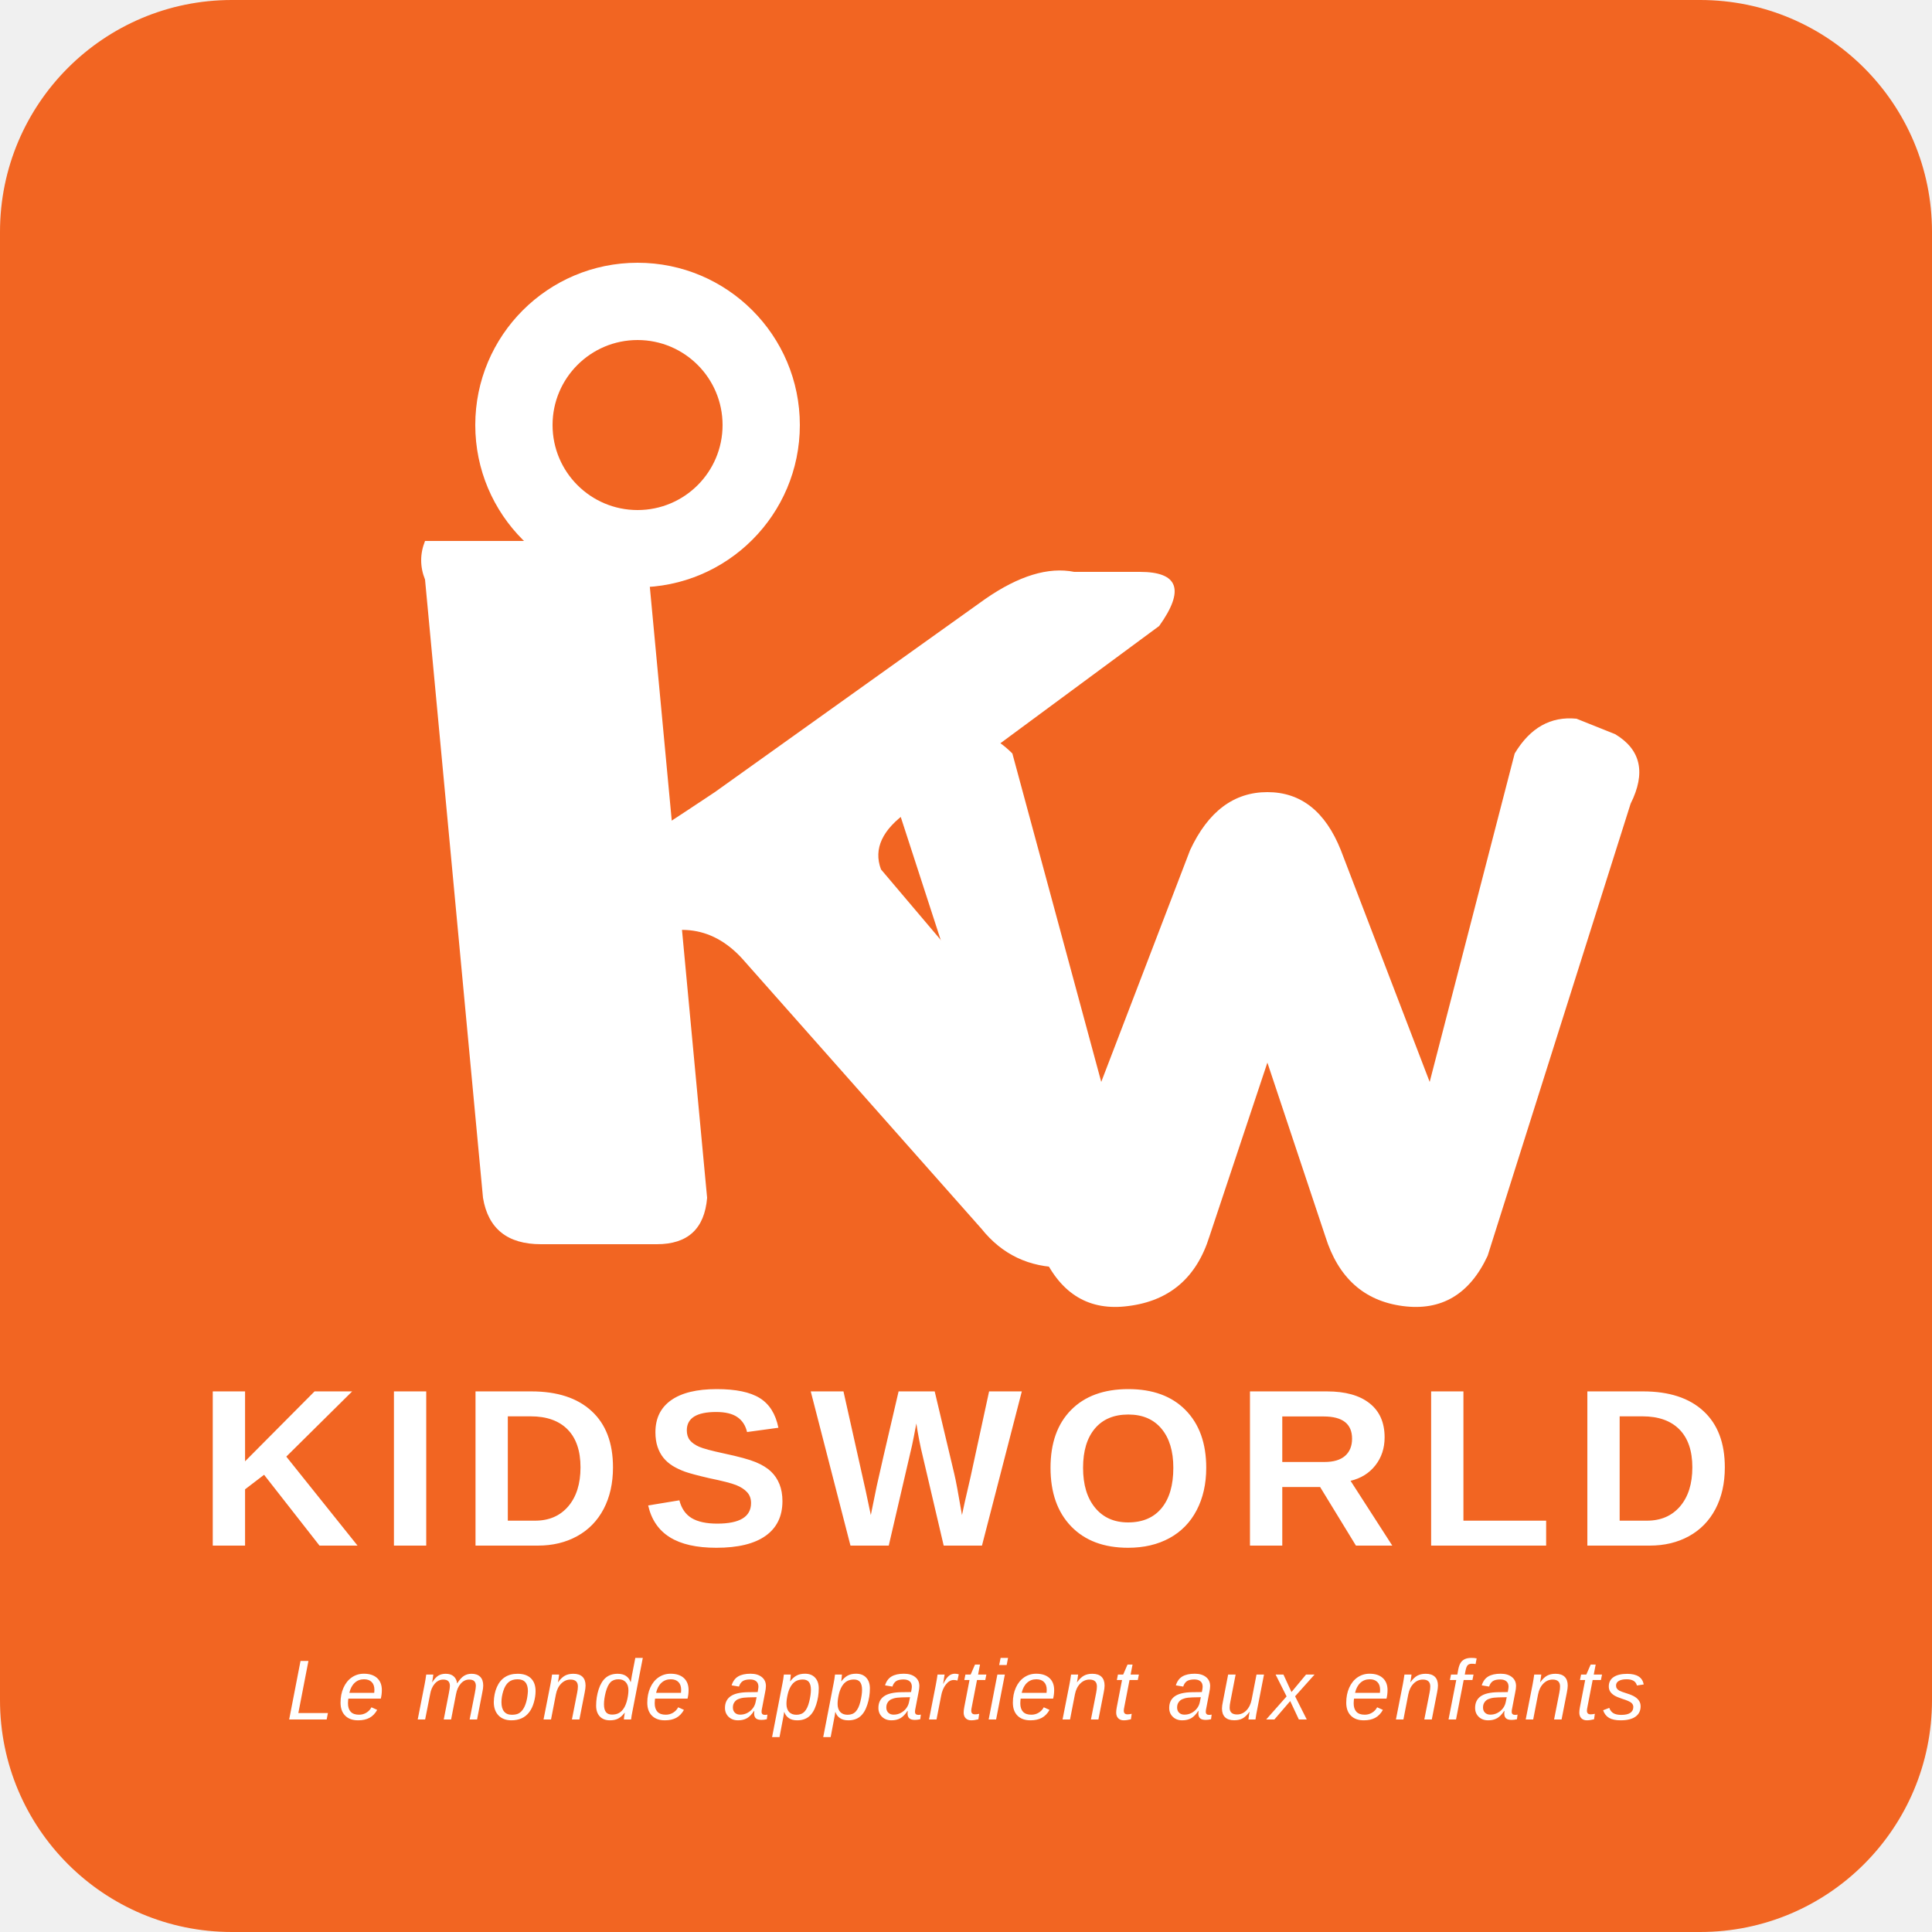
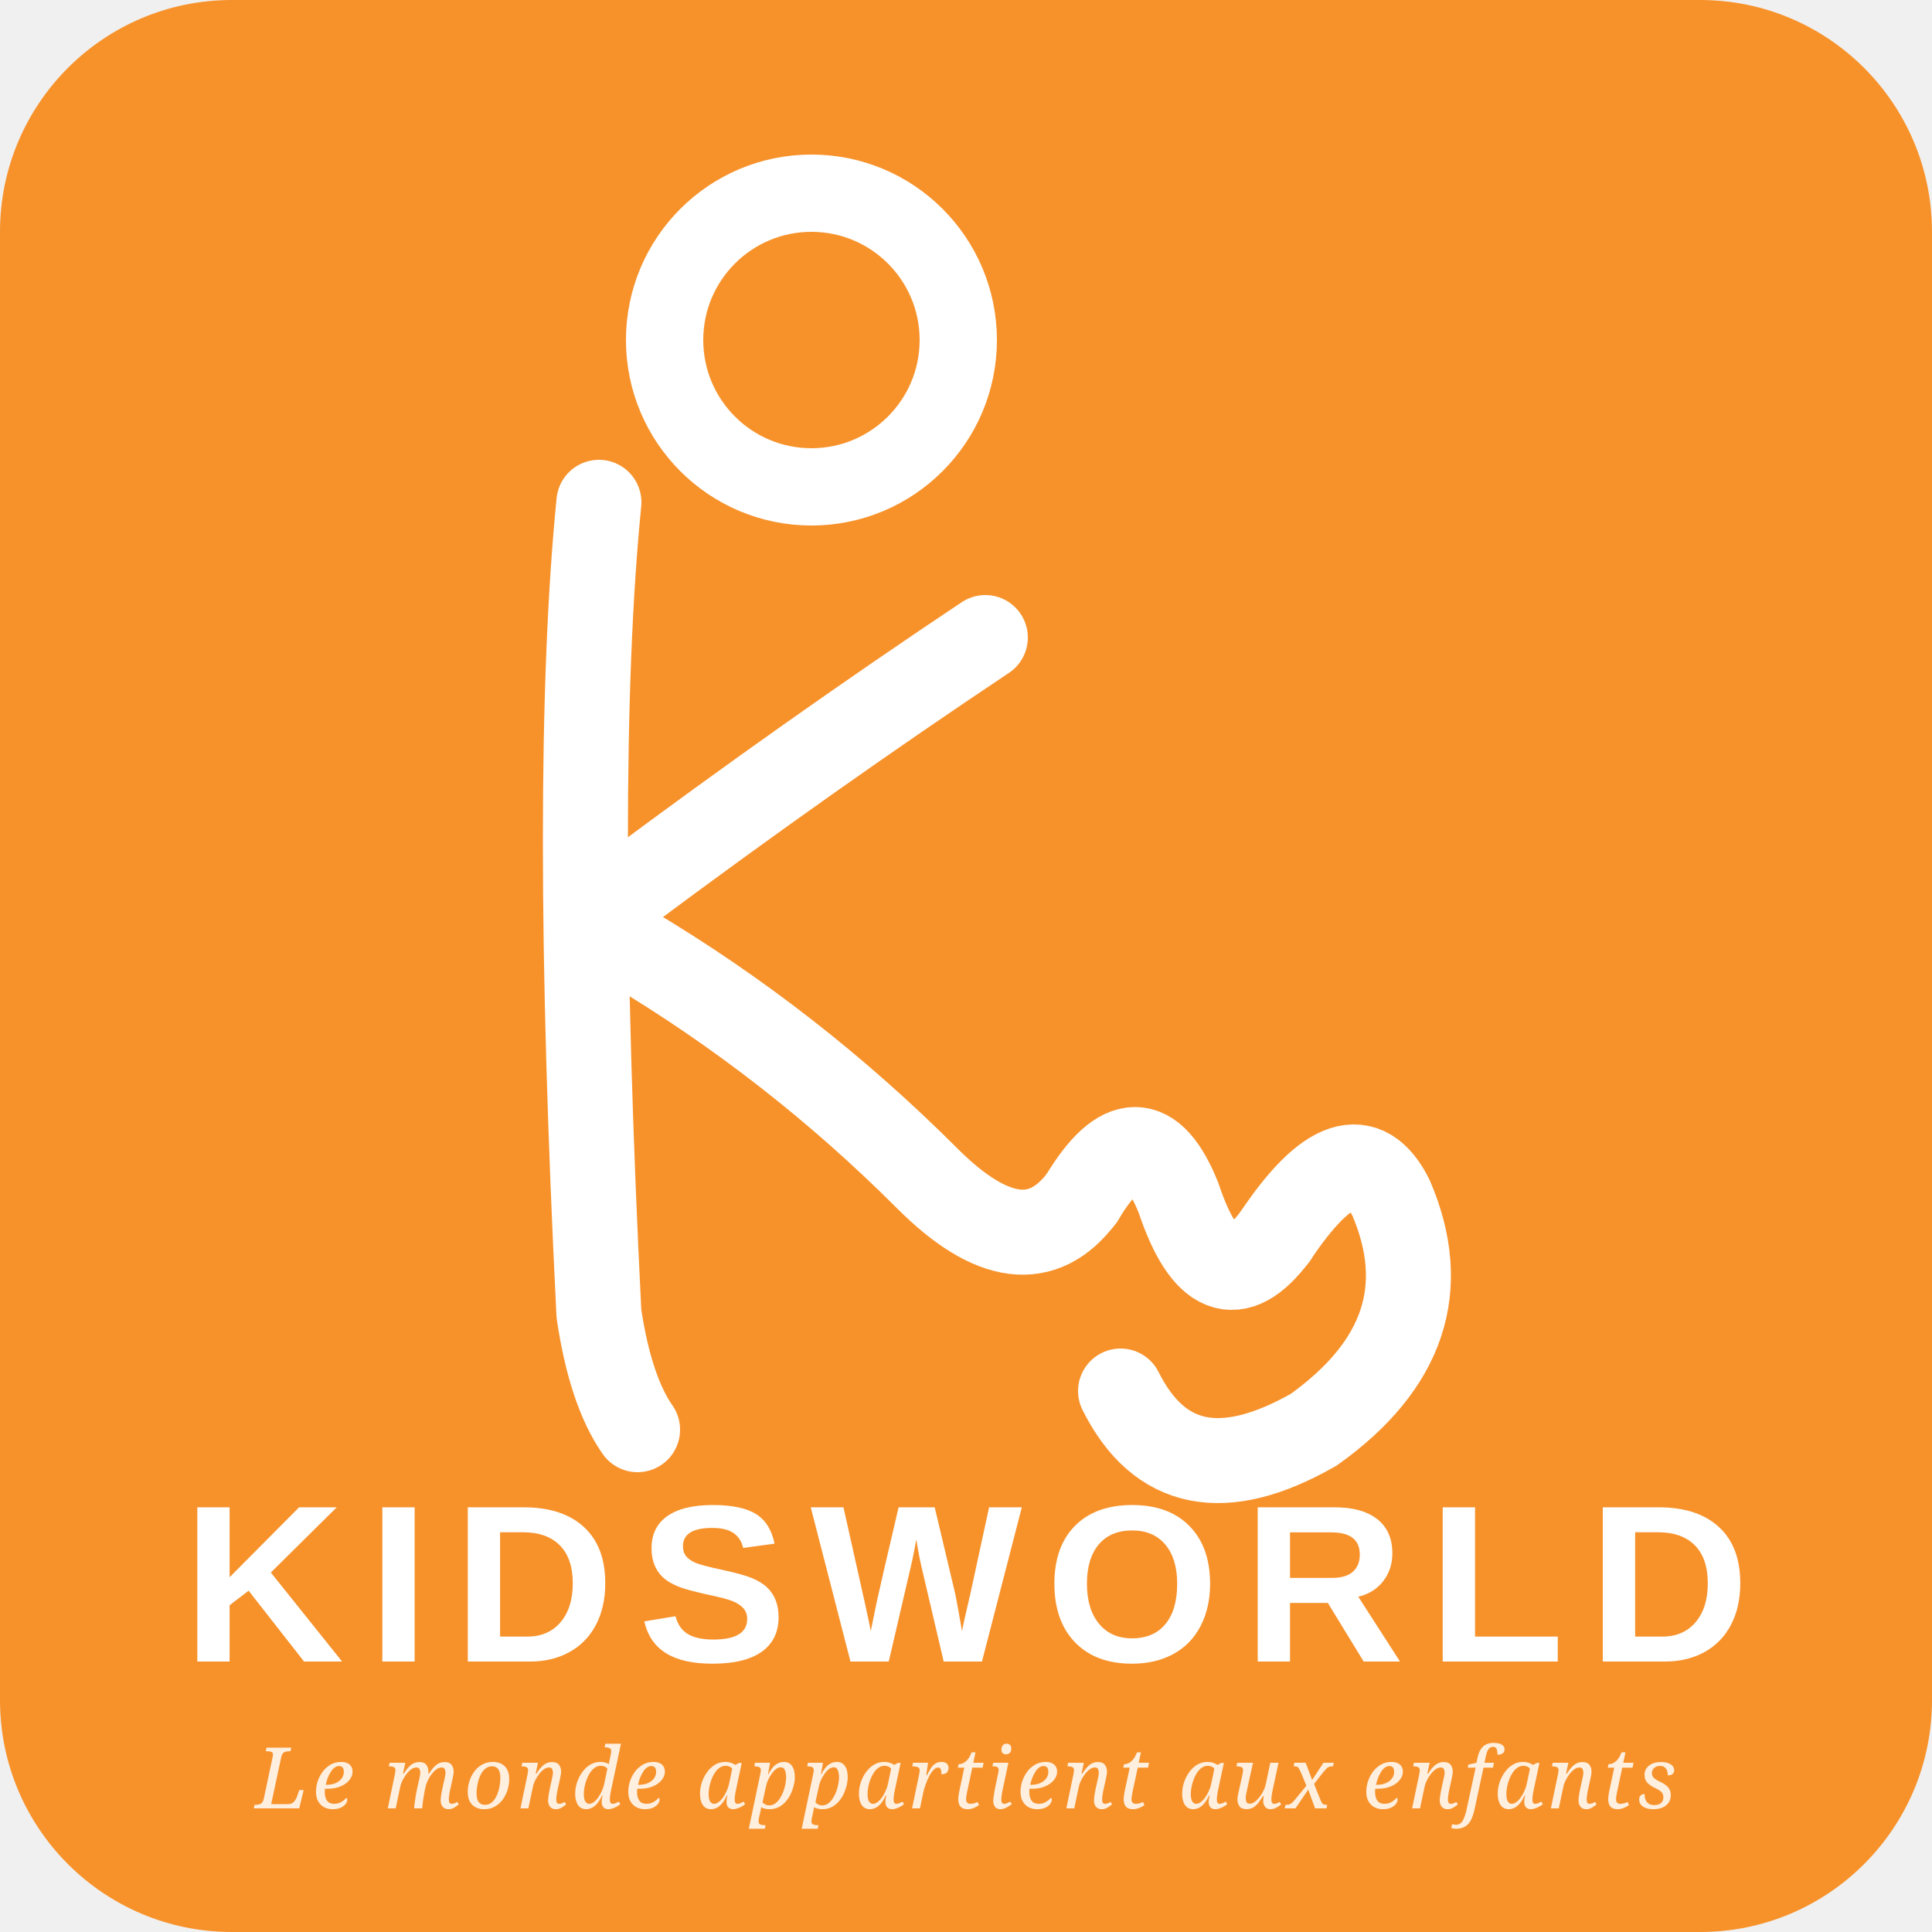
<svg xmlns="http://www.w3.org/2000/svg" viewBox="0 0 500 500" width="500" height="500">
-   <defs>
-     <clipPath id="rounded">
-       <rect width="500" height="500" rx="60" ry="60" />
-     </clipPath>
-   </defs>
-   <rect width="500" height="500" rx="60" ry="60" fill="#F26522" />
-   <g clip-path="url(#rounded)" fill="white" stroke="none">
-     <circle cx="165" cy="110" r="42" fill="white" />
-     <circle cx="165" cy="110" r="22" fill="#F26522" />
-     <path d="M110 140 Q108 145 110 150 L125 310 Q127 322 140 322 L170 322 Q182 322 183 310 L168 150 Q170 145 165 140 Z" fill="white" />
-     <path d="M162 220 Q170 215 185 205 L255 155 Q268 146 278 148 L295 148 Q310 148 300 162 L235 210 Q225 217 228 225 L300 310 Q310 325 295 328 L275 328 Q262 328 254 318 L192 248 Q180 235 162 245 Z" fill="white" />
-     <path d="M248 190 Q255 188 262 195 L285 280 L308 220 Q315 205 328 205 Q341 205 347 220 L370 280 L392 195 Q398 185 408 186 L418 190 Q428 196 422 208 L385 325 Q378 340 363 338 Q348 336 343 320 L328 275 L313 320 Q308 336 292 338 Q277 340 270 325 L232 208 Q226 196 236 190 Z" fill="white" />
-   </g>
-   <text x="250" y="400" font-family="Arial Rounded MT Bold, Arial, sans-serif" font-size="58" font-weight="900" fill="white" text-anchor="middle" letter-spacing="5">KIDSWORLD</text>
-   <text x="250" y="445" font-family="Arial, sans-serif" font-size="22" fill="white" text-anchor="middle" letter-spacing="1" font-style="italic">Le monde appartient aux enfants</text>
+   <rect width="500" height="500" rx="60" ry="60" fill="#F7922B" />
+   <circle cx="210" cy="88" r="38" fill="none" stroke="white" stroke-width="20" />
+   <path d="M155 130 Q148 200 155 340 Q158 360 165 370" fill="none" stroke="white" stroke-width="22" stroke-linecap="round" stroke-linejoin="round" />
+   <path d="M163 230 Q210 195 255 165" fill="none" stroke="white" stroke-width="22" stroke-linecap="round" />
+   <path d="M163 245 Q205 270 240 305 Q265 330 280 310" fill="none" stroke="white" stroke-width="22" stroke-linecap="round" />
+   <path d="M280 310 Q295 285 305 310 Q315 340 330 320" fill="none" stroke="white" stroke-width="22" stroke-linecap="round" />
+   <path d="M330 320 Q350 290 360 310 Q375 345 340 370 Q305 390 290 360" fill="none" stroke="white" stroke-width="22" stroke-linecap="round" />
+   <text x="250" y="430" font-family="Arial Rounded MT Bold, Arial, sans-serif" font-size="58" font-weight="900" fill="white" text-anchor="middle" letter-spacing="6">KIDSWORLD</text>
+   <text x="250" y="468" font-family="Georgia, serif" font-size="22" font-style="italic" fill="rgba(255,255,255,0.85)" text-anchor="middle" letter-spacing="1">Le monde appartient aux enfants</text>
</svg>
